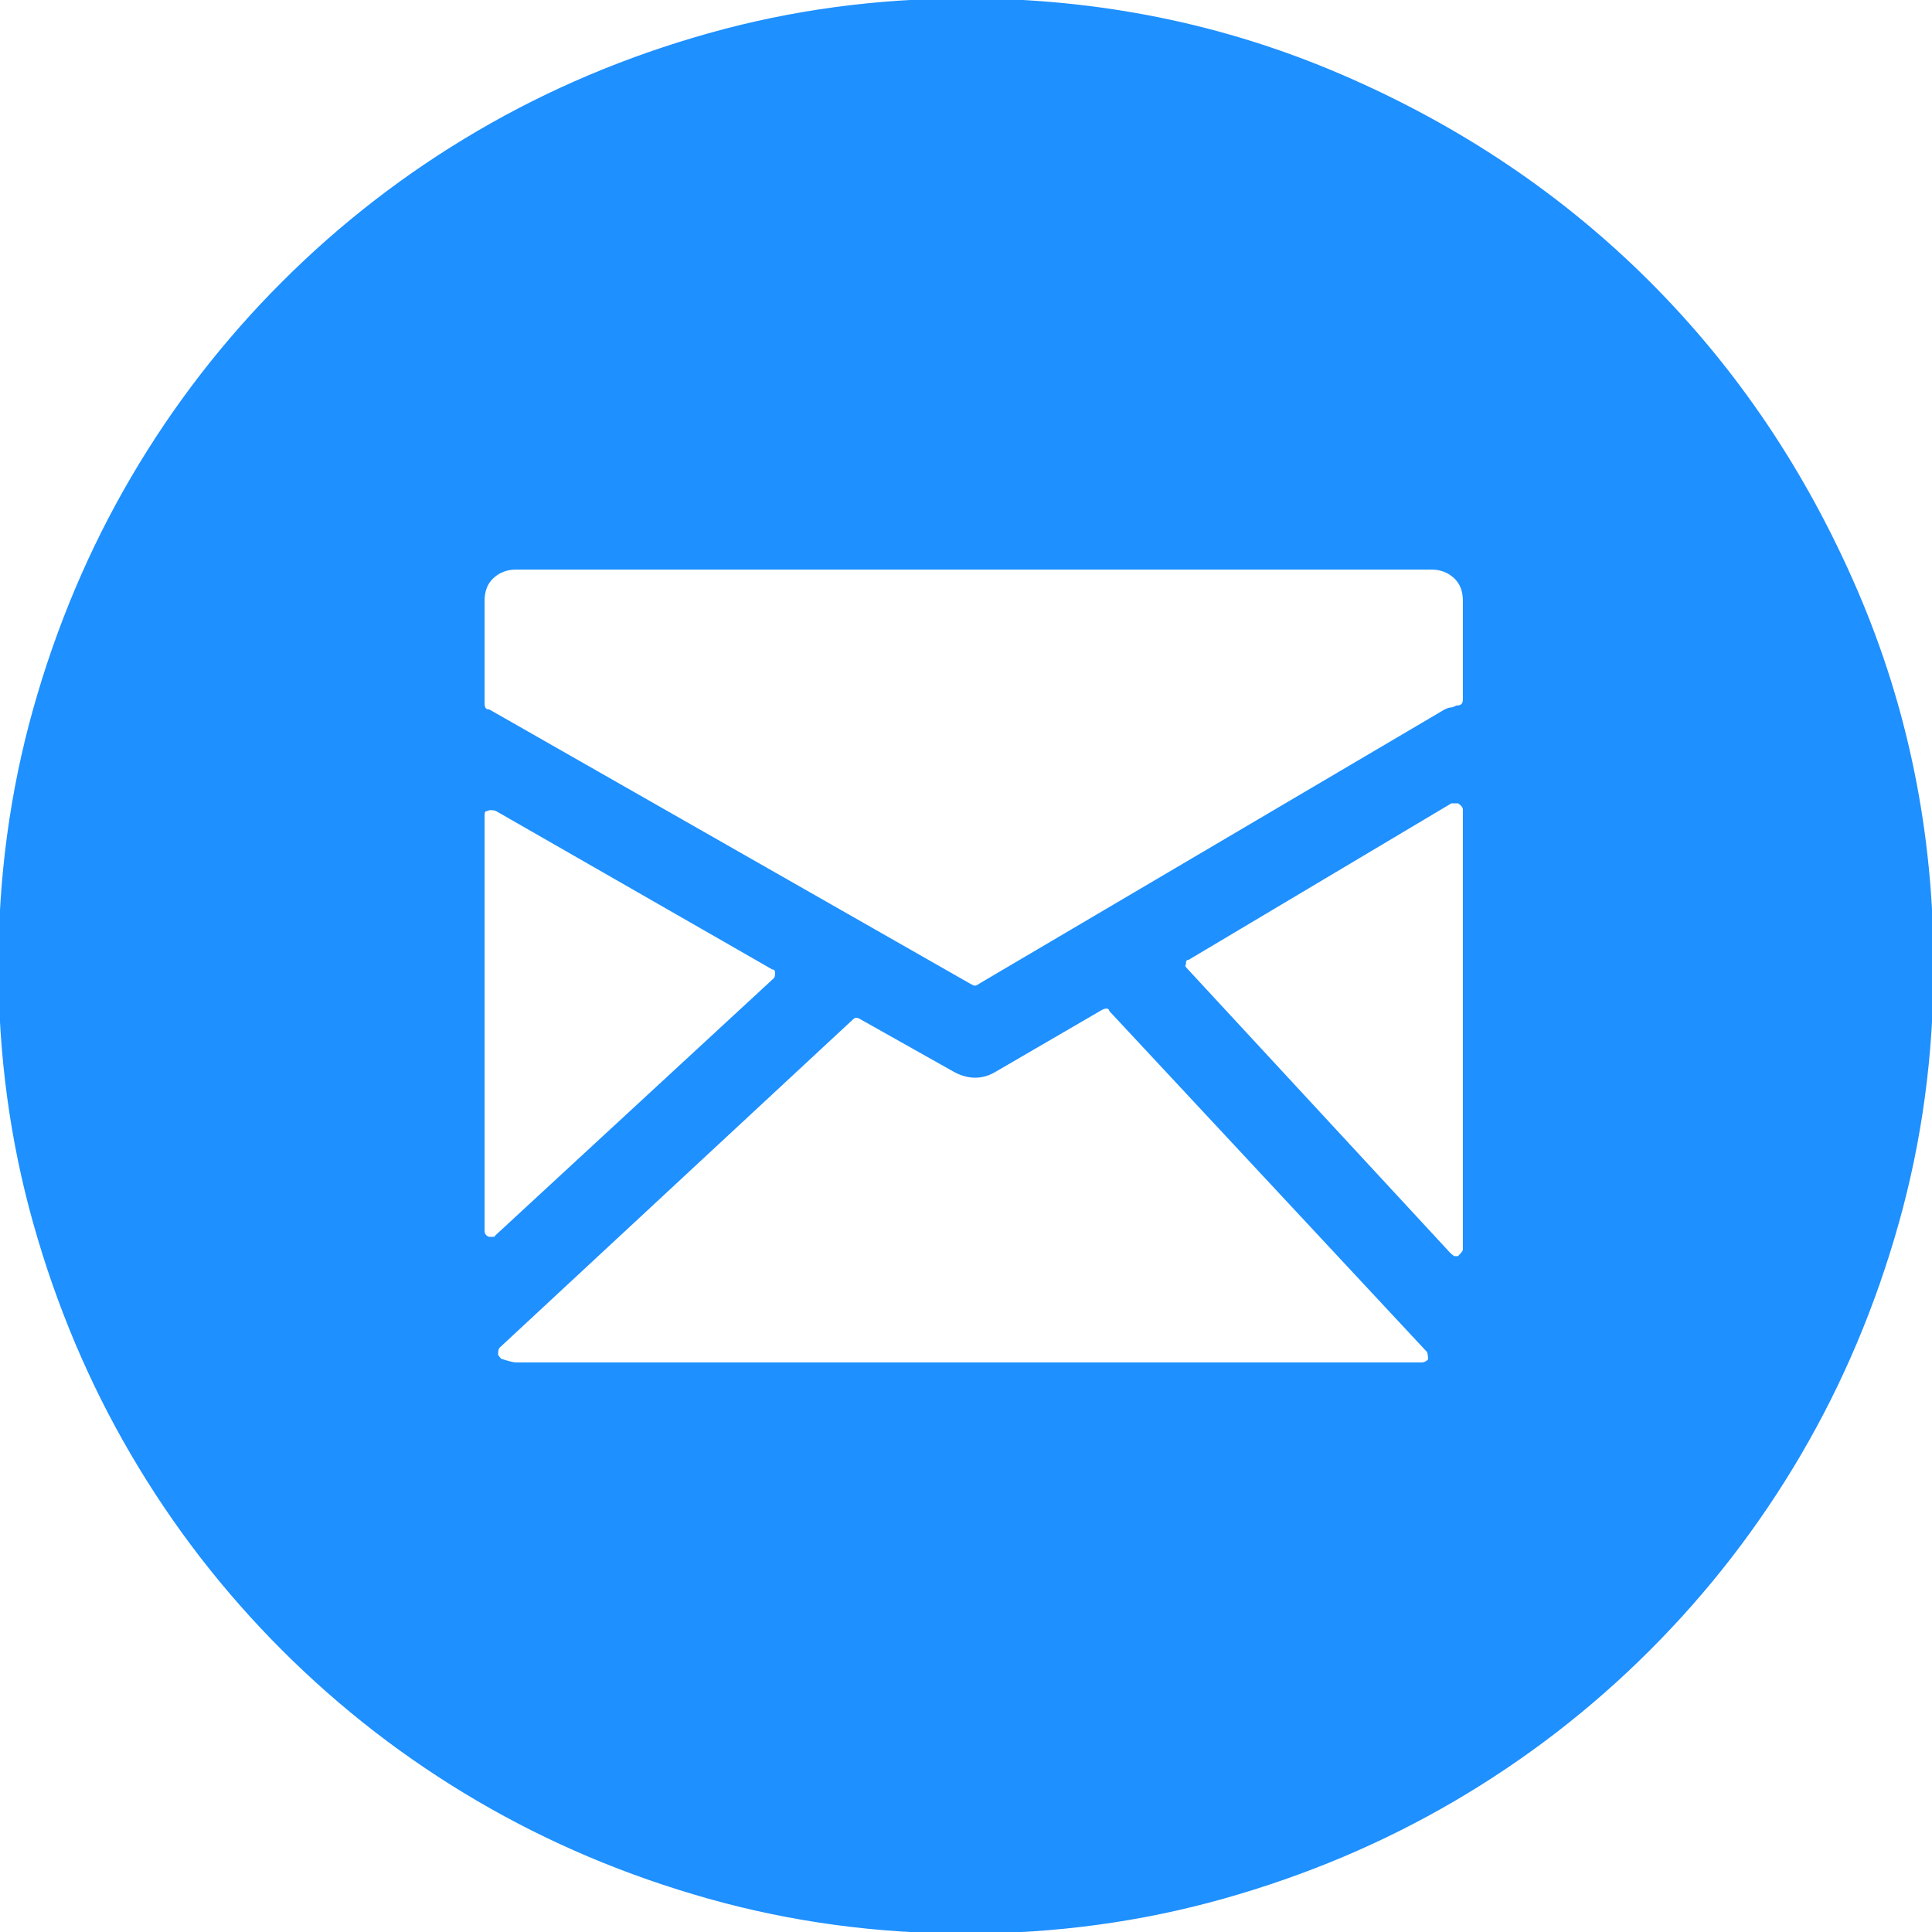
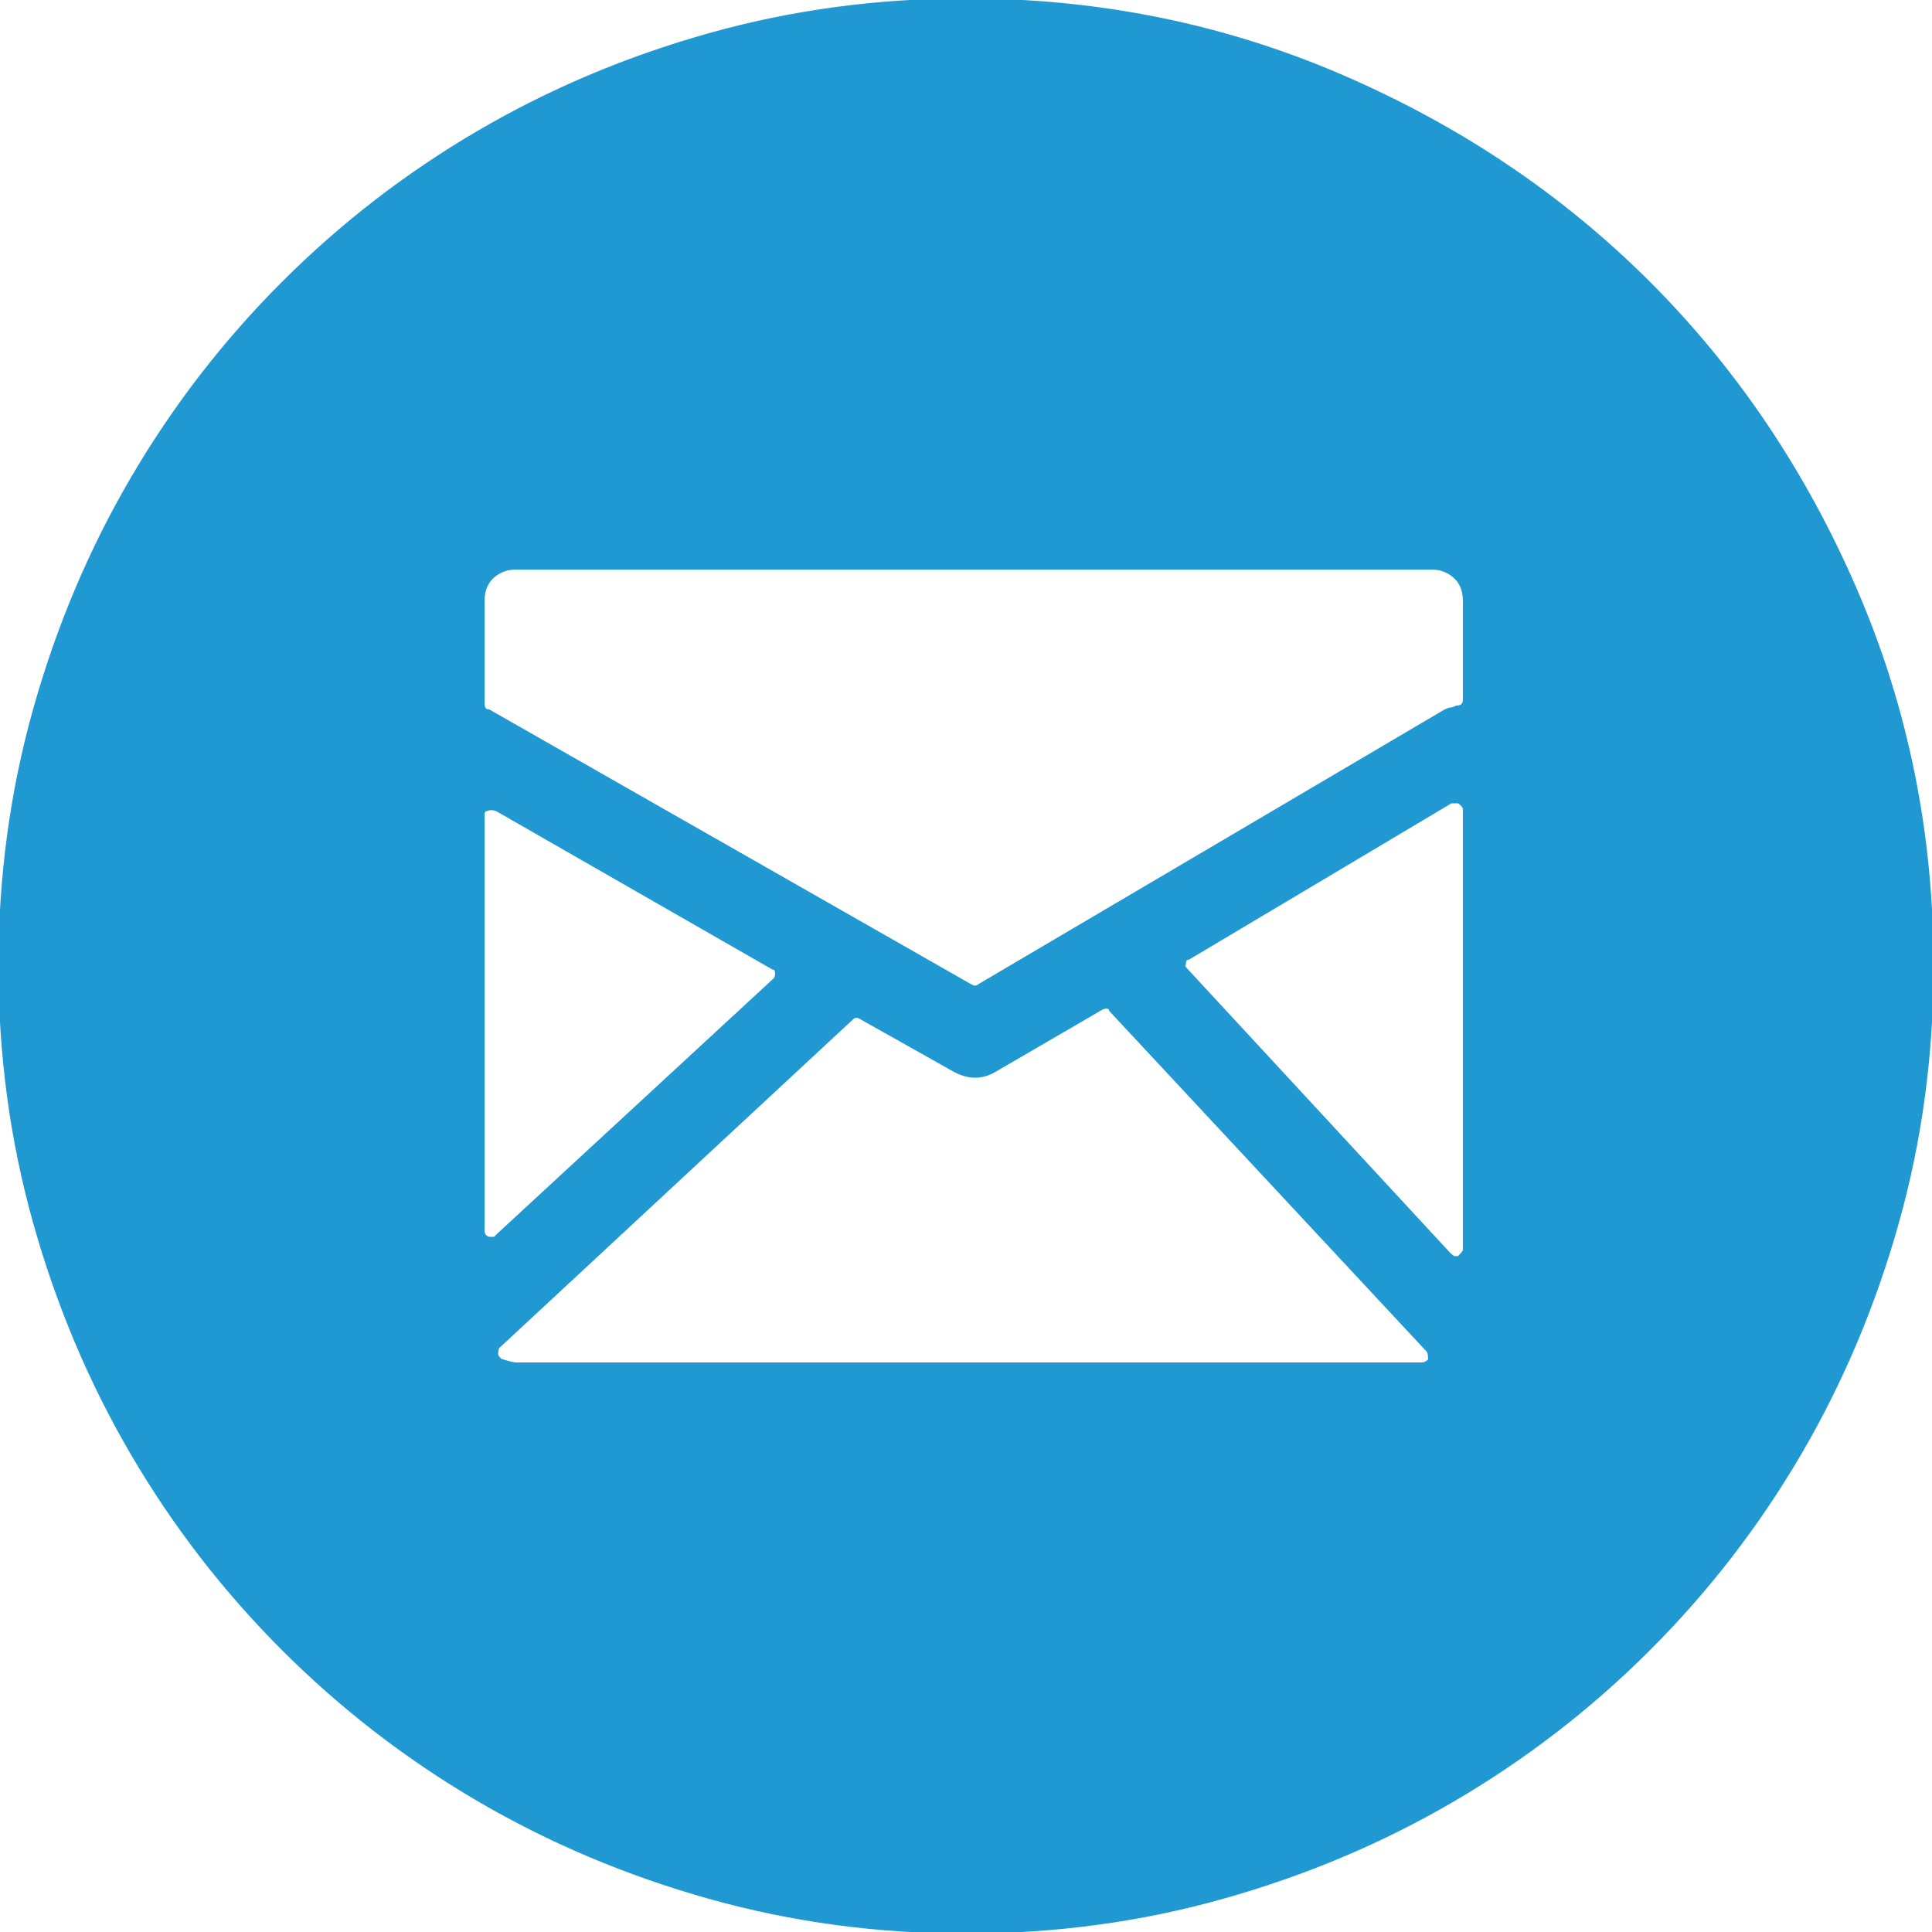
- <svg xmlns="http://www.w3.org/2000/svg" version="1.1" id="Capa_1" x="0px" y="0px" viewBox="0 0 612 612" style="enable-background:new 0 0 612 612;" fill="#1e90ff" stroke="#1e90ff" xml:space="preserve">
+ <svg xmlns="http://www.w3.org/2000/svg" version="1.1" id="Capa_1" x="0px" y="0px" viewBox="0 0 612 612" style="enable-background:new 0 0 612 612;" fill="#2098D1" stroke="#2098D1" xml:space="preserve">
  <g>
    <g>
      <path d="M306,612c-28.152,0-55.284-3.672-81.396-11.016c-26.112-7.347-50.49-17.646-73.134-30.906    s-43.248-29.172-61.812-47.736c-18.564-18.562-34.476-39.168-47.736-61.812c-13.26-22.646-23.562-47.022-30.906-73.135    C3.672,361.284,0,334.152,0,306s3.672-55.284,11.016-81.396s17.646-50.49,30.906-73.134s29.172-43.248,47.736-61.812    s39.168-34.476,61.812-47.736s47.022-23.562,73.134-30.906S277.848,0,306,0c42.024,0,81.702,8.058,119.034,24.174    s69.768,37.944,97.308,65.484s49.368,59.976,65.484,97.308S612,263.976,612,306c0,28.152-3.672,55.284-11.016,81.396    c-7.347,26.109-17.646,50.487-30.906,73.134c-13.26,22.644-29.172,43.248-47.736,61.812    c-18.562,18.564-39.168,34.479-61.812,47.736c-22.646,13.26-47.022,23.562-73.136,30.906C361.284,608.328,334.152,612,306,612z     M453.492,179.928H163.404c-2.856,0-5.304,0.918-7.344,2.754s-3.06,4.386-3.06,7.65v32.436c0,1.632,0.612,2.448,1.836,2.448    l152.388,86.904l1.227,0.612c0.813,0,1.428-0.204,1.836-0.612l147.492-86.904c0.813-0.408,1.428-0.612,1.836-0.612    c0.405,0,1.02-0.204,1.836-0.612c1.632,0,2.448-0.816,2.448-2.448v-31.212c0-3.264-1.021-5.814-3.063-7.65    S456.348,179.928,453.492,179.928z M245.412,310.284c0.408-0.408,0.612-1.021,0.612-1.836c0-1.227-0.408-1.836-1.224-1.836    l-87.516-50.185c-1.224-0.408-2.244-0.408-3.06,0c-0.816,0-1.224,0.612-1.224,1.836v131.58c0,1.227,0.612,2.04,1.836,2.448h1.224    c0.816,0,1.224-0.204,1.224-0.612L245.412,310.284z M351.9,320.076c-0.408-1.227-1.431-1.428-3.063-0.612l-33.66,19.584    c-4.08,2.448-8.361,2.448-12.852,0l-29.376-16.521c-1.224-0.816-2.244-0.816-3.06,0l-111.996,104.04    c-0.408,0.405-0.612,1.224-0.612,2.445c0,0.408,0.408,1.021,1.224,1.836c2.448,0.816,4.08,1.227,4.896,1.227H450.43    c0.816,0,1.635-0.408,2.448-1.227c0-1.632-0.204-2.649-0.612-3.06L351.9,320.076z M462.06,253.98h-2.445l-83.232,49.572    c-0.813,0-1.224,0.612-1.224,1.836c-0.408,0.408-0.204,1.02,0.609,1.833L459,397.188c0.816,0.816,1.428,1.227,1.836,1.227h1.224    c1.227-1.227,1.839-2.04,1.839-2.448V256.429C463.896,255.612,463.284,254.796,462.06,253.98z" />
    </g>
  </g>
  <g>
</g>
  <g>
</g>
  <g>
</g>
  <g>
</g>
  <g>
</g>
  <g>
</g>
  <g>
</g>
  <g>
</g>
  <g>
</g>
  <g>
</g>
  <g>
</g>
  <g>
</g>
  <g>
</g>
  <g>
</g>
  <g>
</g>
</svg>
